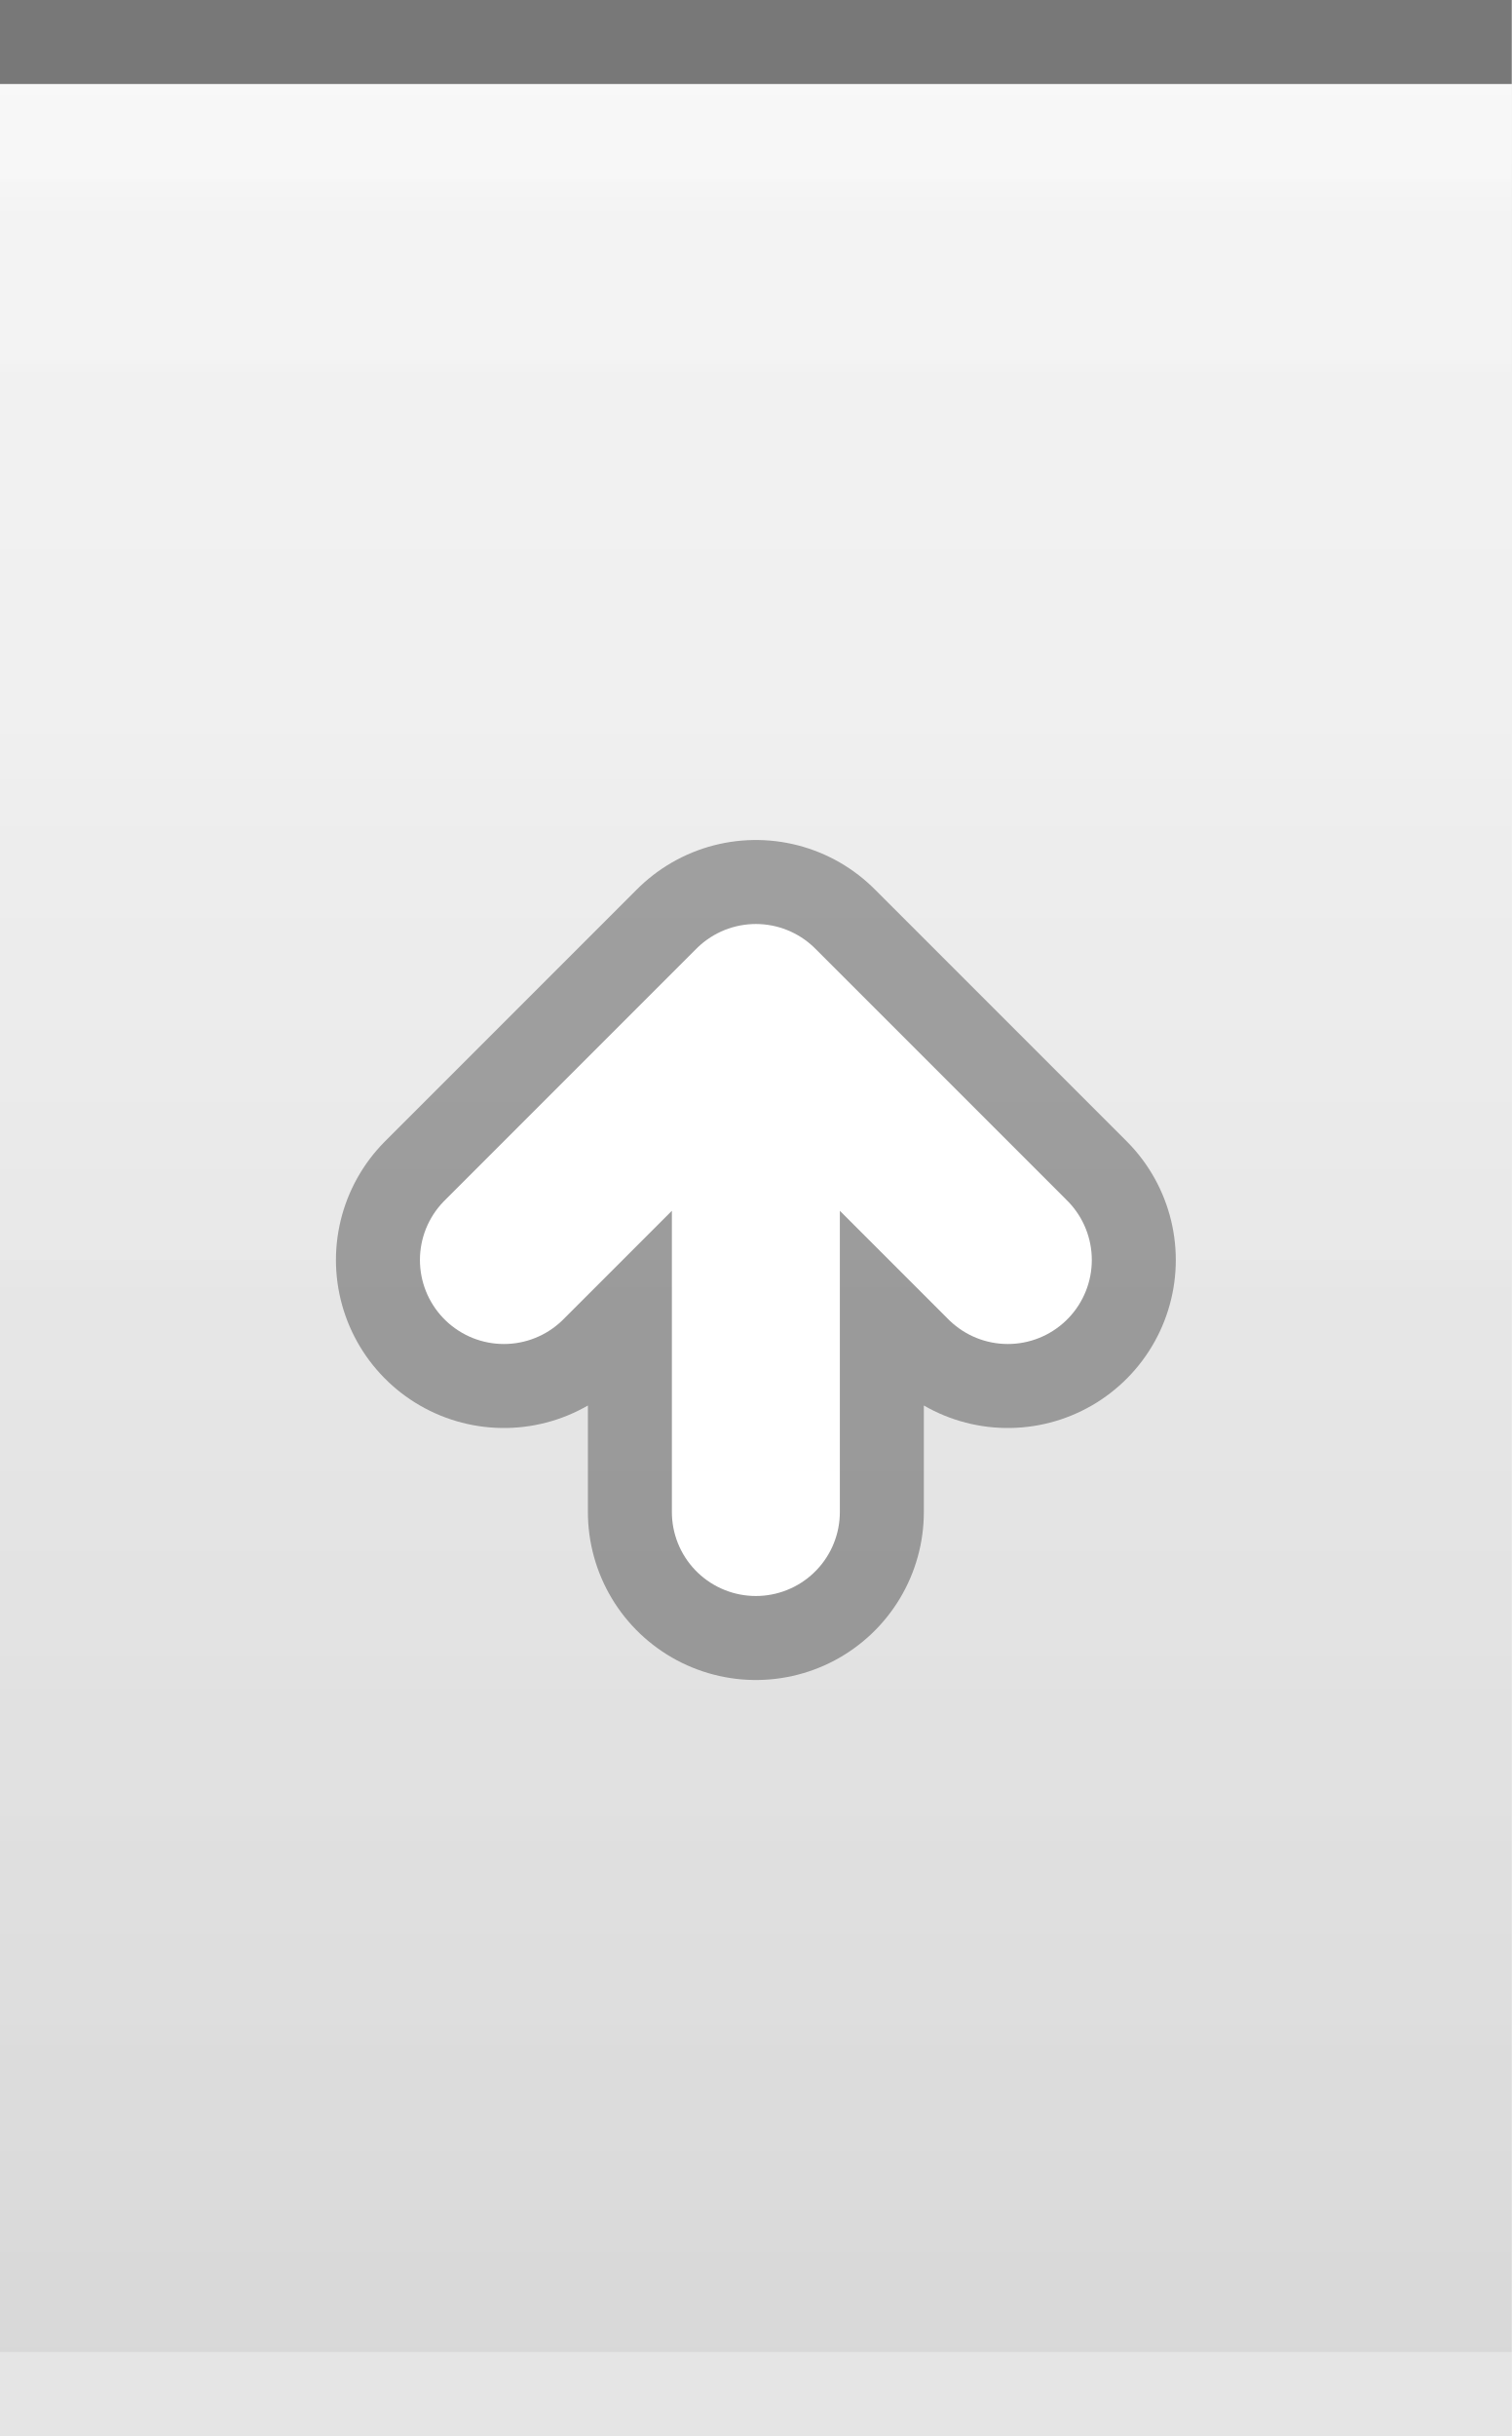
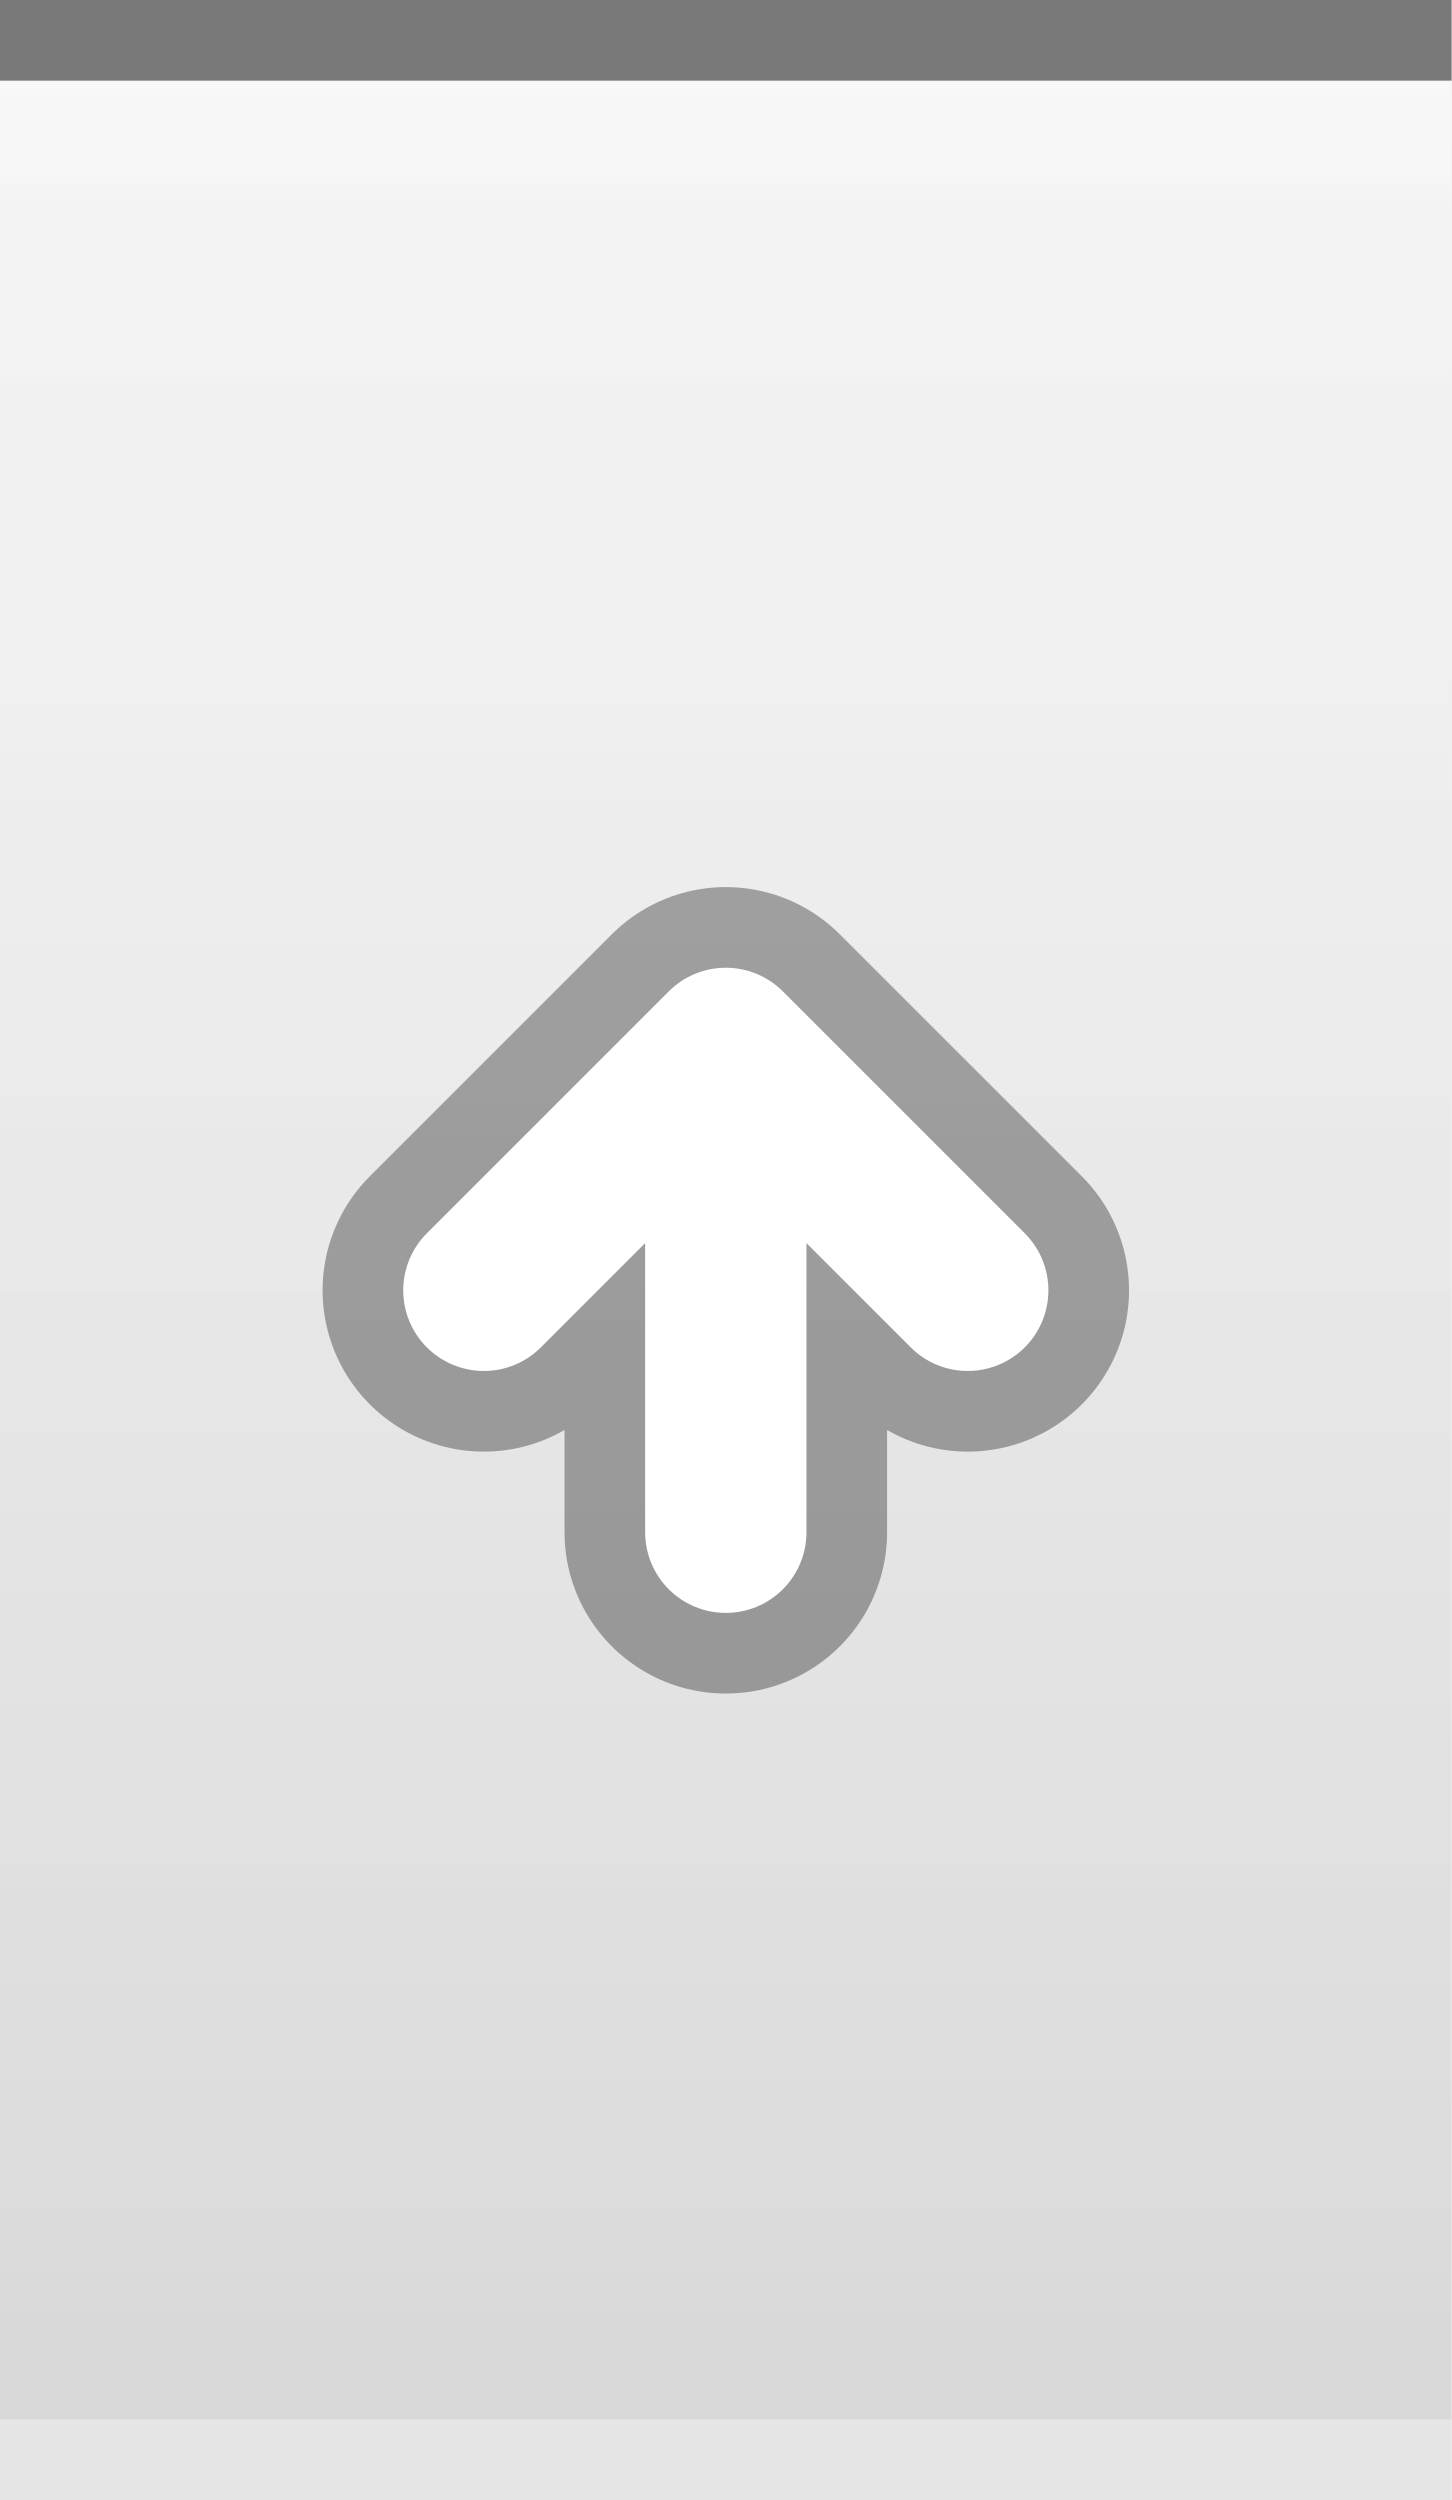
- <svg xmlns="http://www.w3.org/2000/svg" xmlns:xlink="http://www.w3.org/1999/xlink" width="18" height="29" id="svg2" version="1.0">
+ <svg xmlns="http://www.w3.org/2000/svg" xmlns:xlink="http://www.w3.org/1999/xlink" width="18" height="31" id="svg2" version="1.0">
  <defs id="defs4">
    <linearGradient id="linearGradient1886">
      <stop style="stop-color:white;stop-opacity:1;" offset="0" id="stop1888" />
      <stop style="stop-color:white;stop-opacity:0.25;" offset="1" id="stop1890" />
    </linearGradient>
    <linearGradient id="linearGradient5873">
      <stop id="stop5875" offset="0" style="stop-color:white;stop-opacity:1;" />
      <stop id="stop5877" offset="0.5" style="stop-color:white;stop-opacity:0.90;" />
      <stop id="stop5879" offset="1" style="stop-color:white;stop-opacity:0;" />
    </linearGradient>
    <linearGradient id="linearGradient5847">
      <stop id="stop5849" offset="0" style="stop-color:white;stop-opacity:0.05;" />
      <stop id="stop2776" offset="1" style="stop-color:black;stop-opacity:0.10;" />
    </linearGradient>
-     <linearGradient xlink:href="#linearGradient5847" id="linearGradient6945" gradientUnits="userSpaceOnUse" x1="0" y1="0.5" x2="0" y2="28.5" gradientTransform="matrix(1,0,0,1,0,0)" />
+     <linearGradient xlink:href="#linearGradient5847" id="linearGradient6945" gradientUnits="userSpaceOnUse" x1="0" y1="0.5" x2="0" y2="30.5" gradientTransform="matrix(1,0,0,1,0,0)" />
    <linearGradient xlink:href="#linearGradient5873" id="linearGradient6962" x1="0" y1="1" x2="0" y2="8" gradientUnits="userSpaceOnUse" gradientTransform="matrix(1,0,0,0.2,0,1)" />
    <linearGradient xlink:href="#linearGradient1886" id="linearGradient1892" x1="0" y1="1" x2="0" y2="14" gradientUnits="userSpaceOnUse" gradientTransform="matrix(0.75,0,0,1,0.75,0)" />
  </defs>
  <g id="layer2" style="display:inline">
-     <path style="fill:url(#linearGradient6945);fill-opacity:1;fill-rule:evenodd;stroke:none;stroke-width:1;stroke-linecap:square;stroke-linejoin:miter;stroke-miterlimit:4;stroke-dasharray:none;stroke-opacity:1" d="M 0,0.5 L 18,0.5 C 18,0.5 18,28 18,28 L 0,28 L 0,0.5 z " id="path6057" />
+     <path style="fill:url(#linearGradient6945);fill-opacity:1;fill-rule:evenodd;stroke:none;stroke-width:1;stroke-linecap:square;stroke-linejoin:miter;stroke-miterlimit:4;stroke-dasharray:none;stroke-opacity:1" d="M 0,0.5 L 18,0.5 C 18,0.5 18,30 18,30 L 0,30 L 0,0.5 z " id="path6057" />
  </g>
  <g id="layer3">
    <path style="fill:url(#linearGradient6962);fill-opacity:0.30;fill-rule:evenodd;stroke:none;stroke-width:1px;stroke-linecap:square;stroke-linejoin:miter;stroke-opacity:1" d="M 0,1 L 18,1 C 18,1 18,4 18,4 L 0,4 L 0,3 z " id="path6061" />
-     <rect style="opacity:0.5;fill:url(#linearGradient1892);fill-opacity:0.50;stroke:none;stroke-width:0;stroke-linecap:round;stroke-linejoin:round;stroke-miterlimit:4;stroke-dasharray:none;stroke-opacity:1" id="rect1884" width="18" height="14" x="0" y="1" />
+     <rect style="opacity:0.5;fill:url(#linearGradient1892);fill-opacity:0.50;stroke:none;stroke-width:0;stroke-linecap:round;stroke-linejoin:round;stroke-miterlimit:4;stroke-dasharray:none;stroke-opacity:1" id="rect1884" width="18" height="15" x="0" y="1" />
  </g>
  <g id="layer1" style="display:inline">
    <path style="fill:none;fill-opacity:0.50;fill-rule:evenodd;stroke:black;stroke-width:1px;stroke-linecap:square;stroke-linejoin:miter;stroke-opacity:0.50" d="M 0.5,0.5 L 17.5,0.5" id="path6059" />
  </g>
  <g id="g20">
-     <g style="display:inline" id="g1616" transform="translate(3,9)">
+     <g style="display:inline" id="g1616" transform="translate(3,10)">
      <path d="M 6,9 L 6,3 M 3,6 L 6,3 L 9,6" style="opacity:0.33;fill:none;fill-opacity:0.50;fill-rule:evenodd;stroke:black;stroke-width:4;stroke-linecap:round;stroke-linejoin:round;stroke-miterlimit:4;stroke-opacity:1;display:inline" id="path2605" />
      <path d="M 3,6 L 6,3 L 9,6 M 6,9 L 6,3" style="fill:none;fill-opacity:0.50;fill-rule:evenodd;stroke:white;stroke-width:2;stroke-linecap:round;stroke-linejoin:round;stroke-miterlimit:4;stroke-opacity:1;display:inline" id="path2620" />
    </g>
  </g>
  <g id="layer5">
-     <path style="fill:none;fill-opacity:0.50;fill-rule:evenodd;stroke:black;stroke-width:1px;stroke-linecap:square;stroke-linejoin:miter;stroke-opacity:0.05" d="M 0.5,28.5 L 17.5,28.5" id="path6989" />
+     <path style="fill:none;fill-opacity:0.50;fill-rule:evenodd;stroke:black;stroke-width:1px;stroke-linecap:square;stroke-linejoin:miter;stroke-opacity:0.05" d="M 0.5,30.5 L 17.5,30.5" id="path6989" />
  </g>
</svg>
